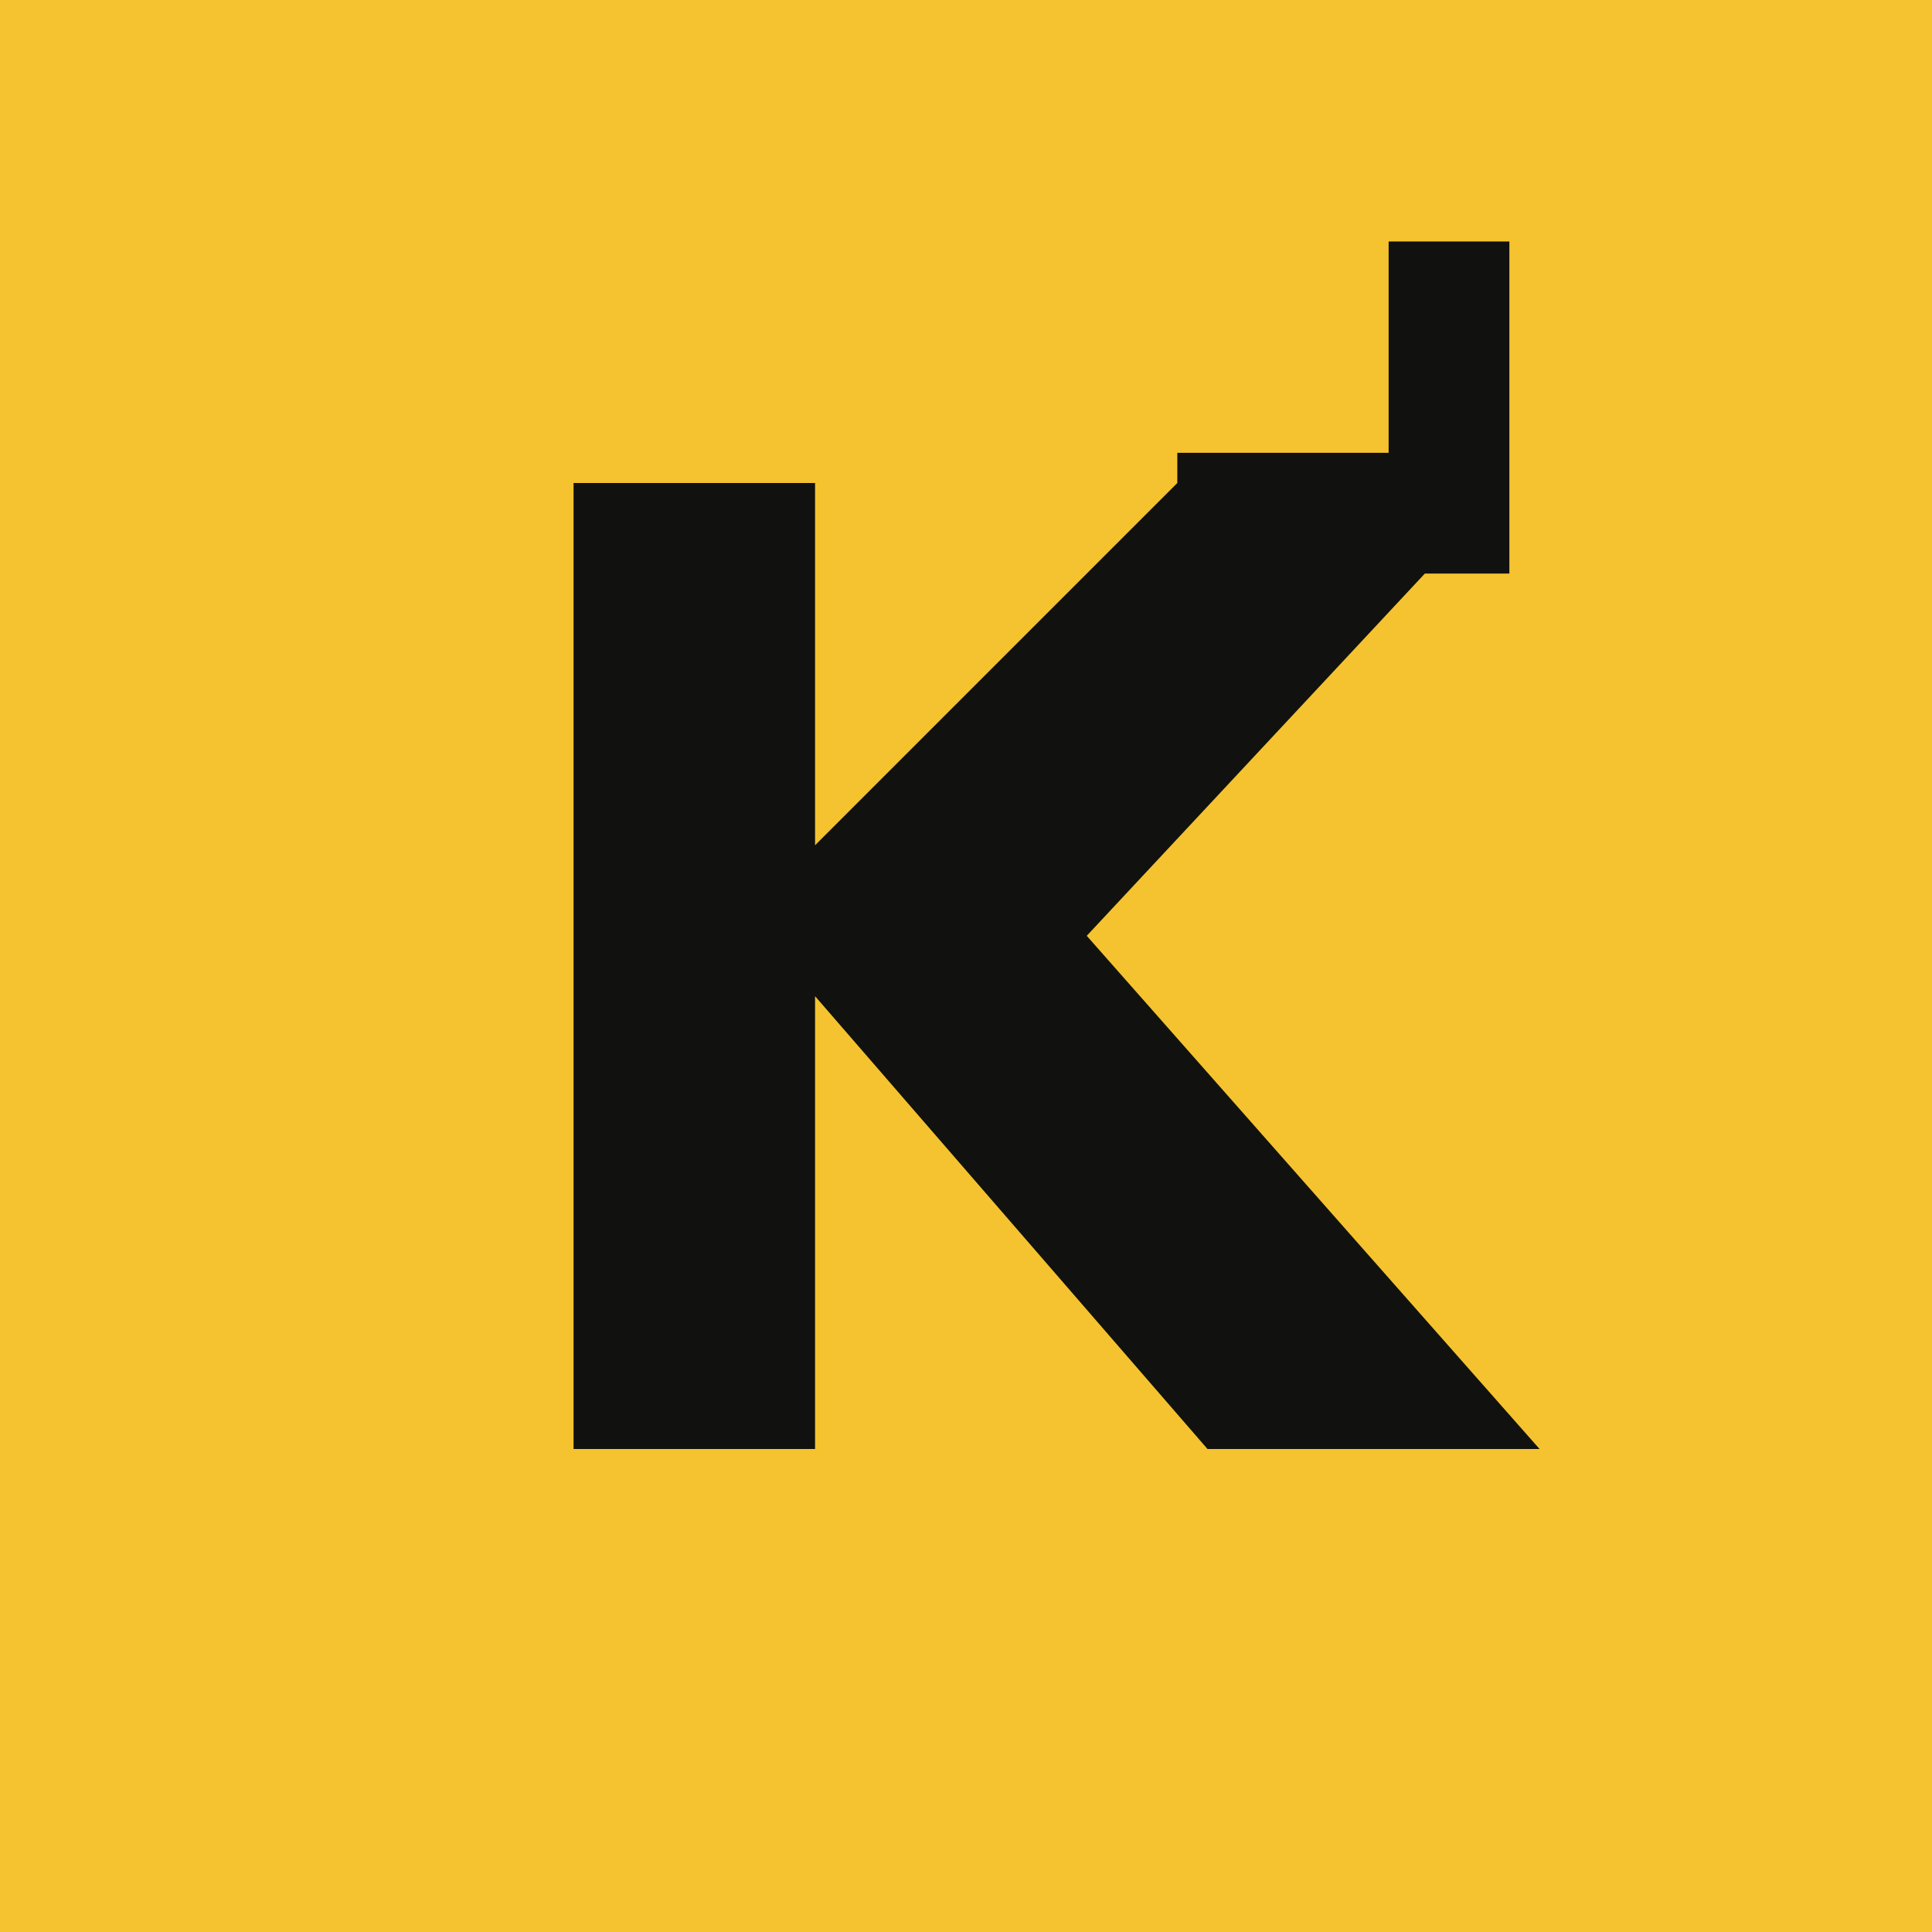
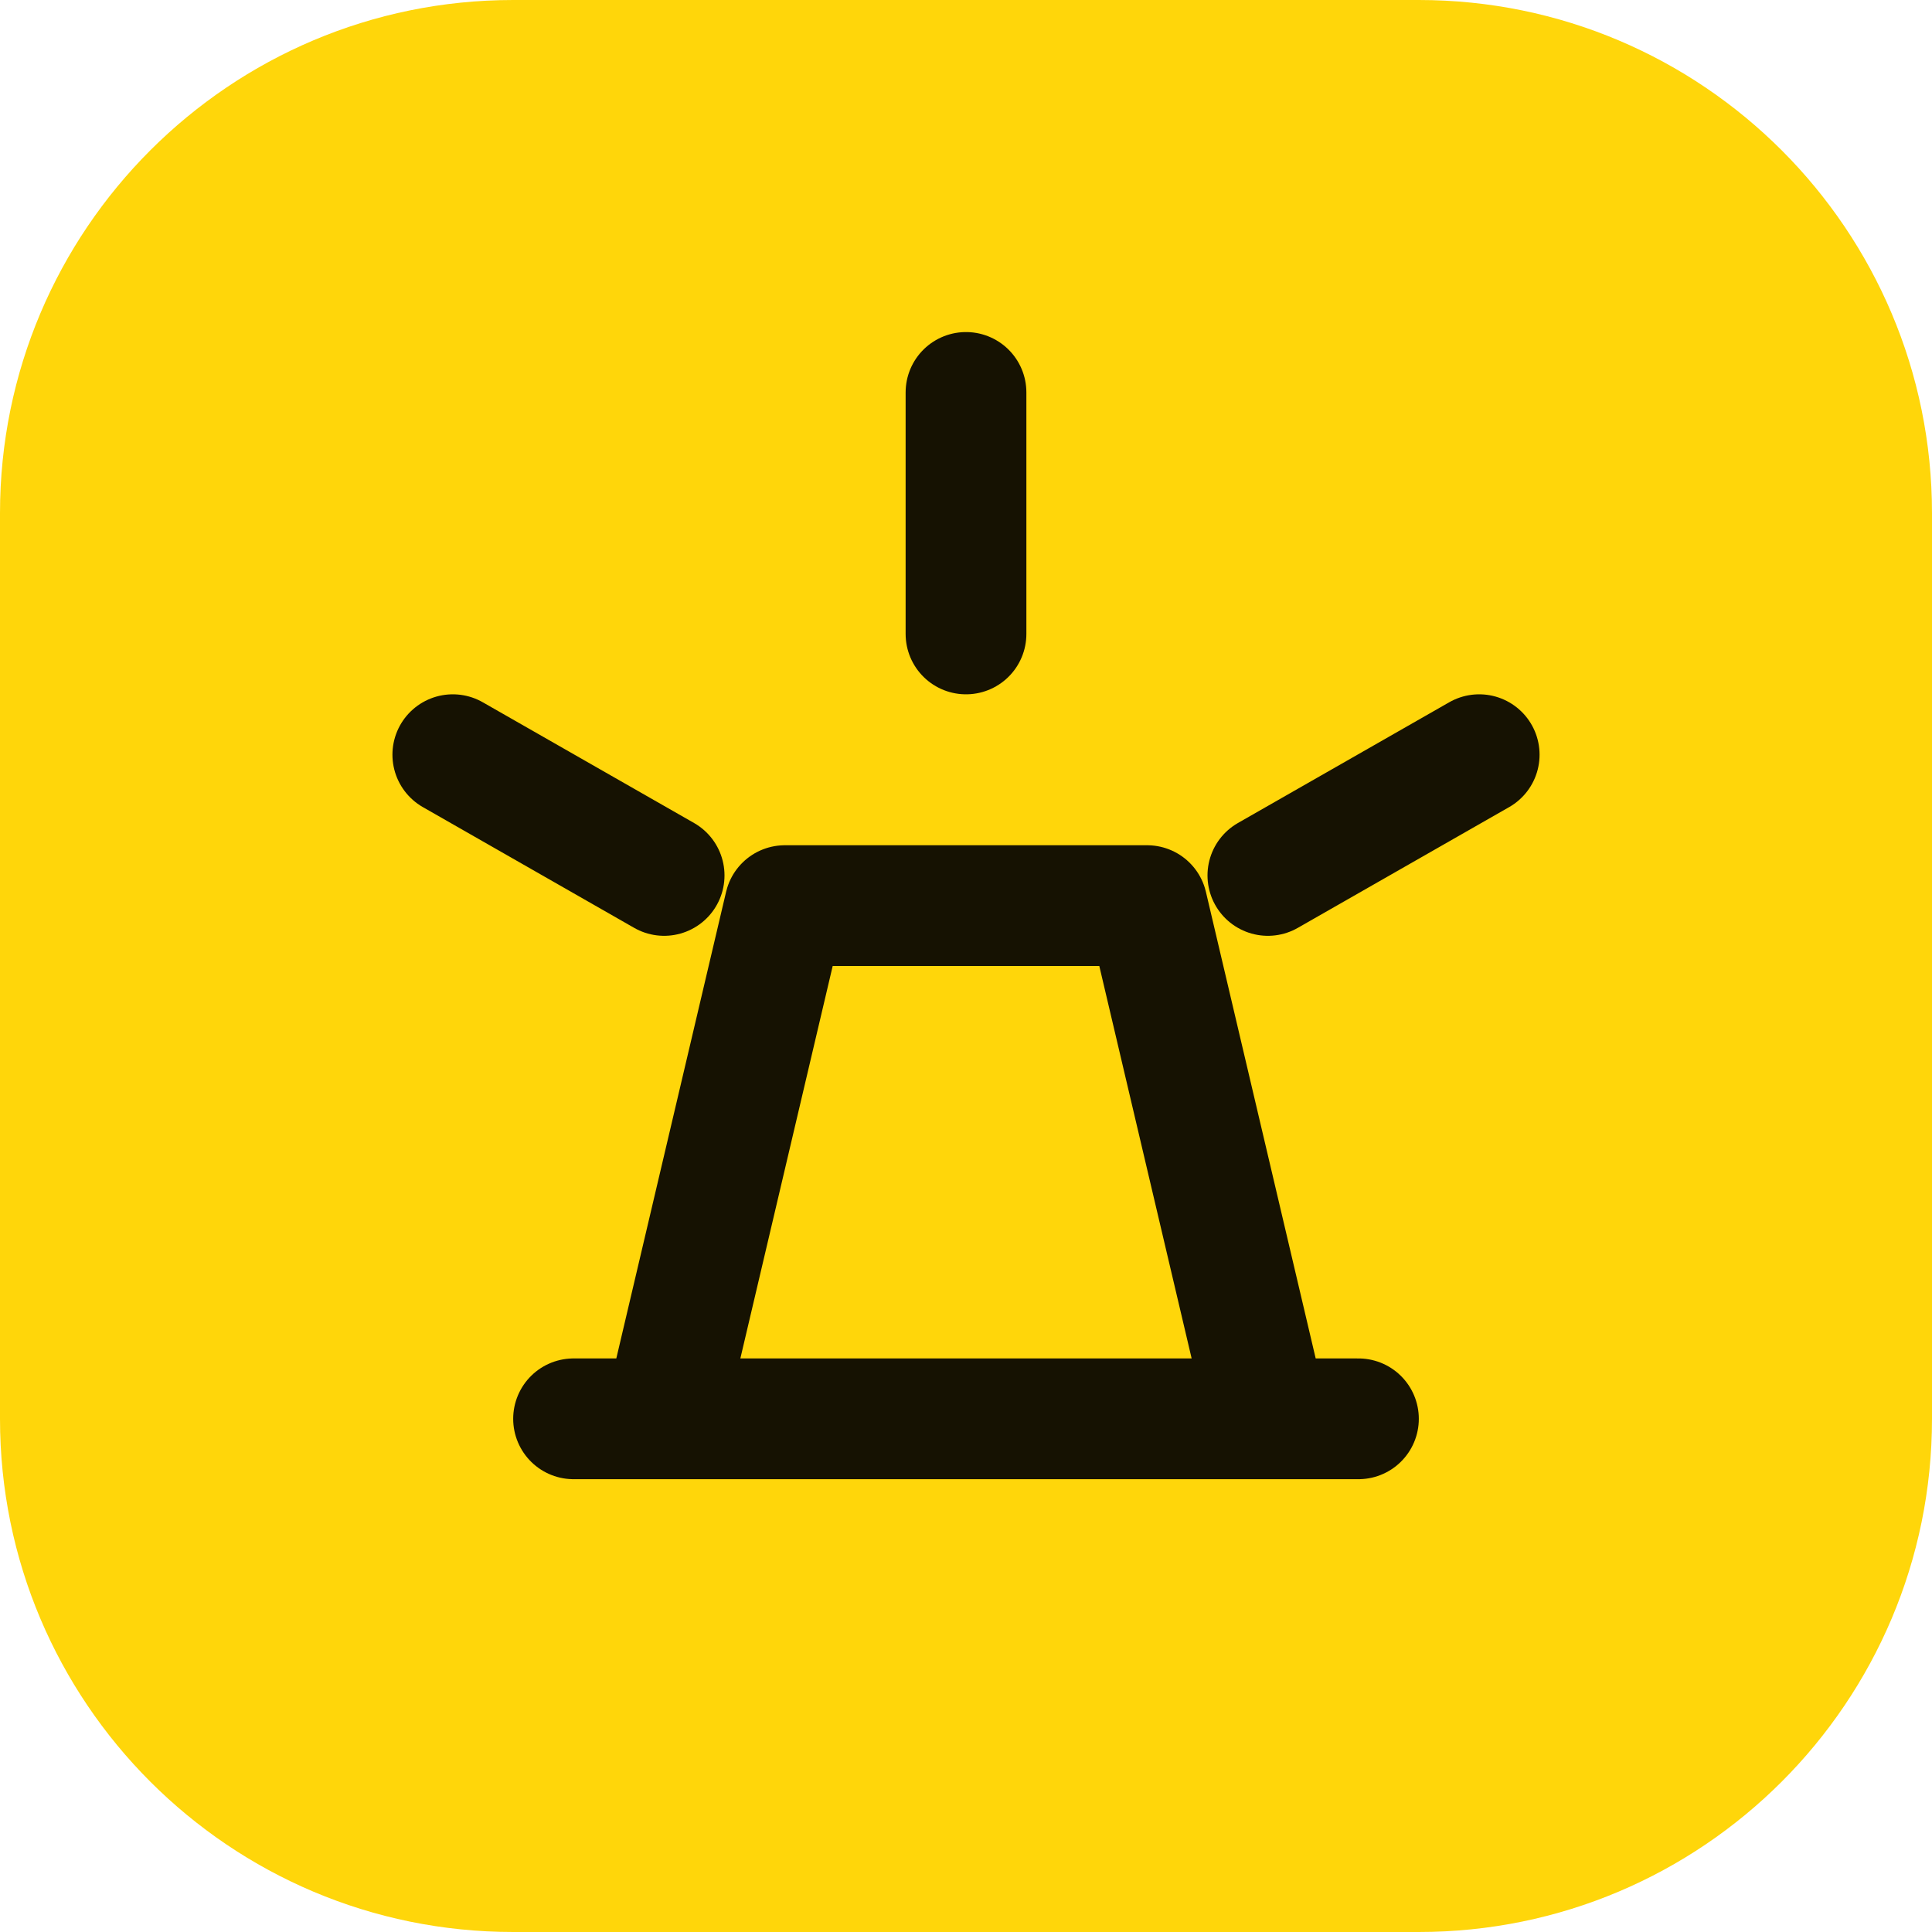
<svg xmlns="http://www.w3.org/2000/svg" viewBox="0 0 64 64">
-   <rect width="64" height="64" fill="#f5c32f" />
-   <path d="M19 48V16h8v12l12-12h11L36 31l15 17H40L27 33v15z" fill="#11120f" />
-   <path d="M48 8v9h-9" fill="none" stroke="#11120f" stroke-width="4" />
+   <rect width="64" height="64" rx="17" fill="#ffd60a" />
+   <path d="M19 47h26M22 47l4-17h12l4 17M32 13v8M15 25l7 4m27-4-7 4" fill="none" stroke="#161202" stroke-linecap="round" stroke-linejoin="round" stroke-width="4" />
</svg>
